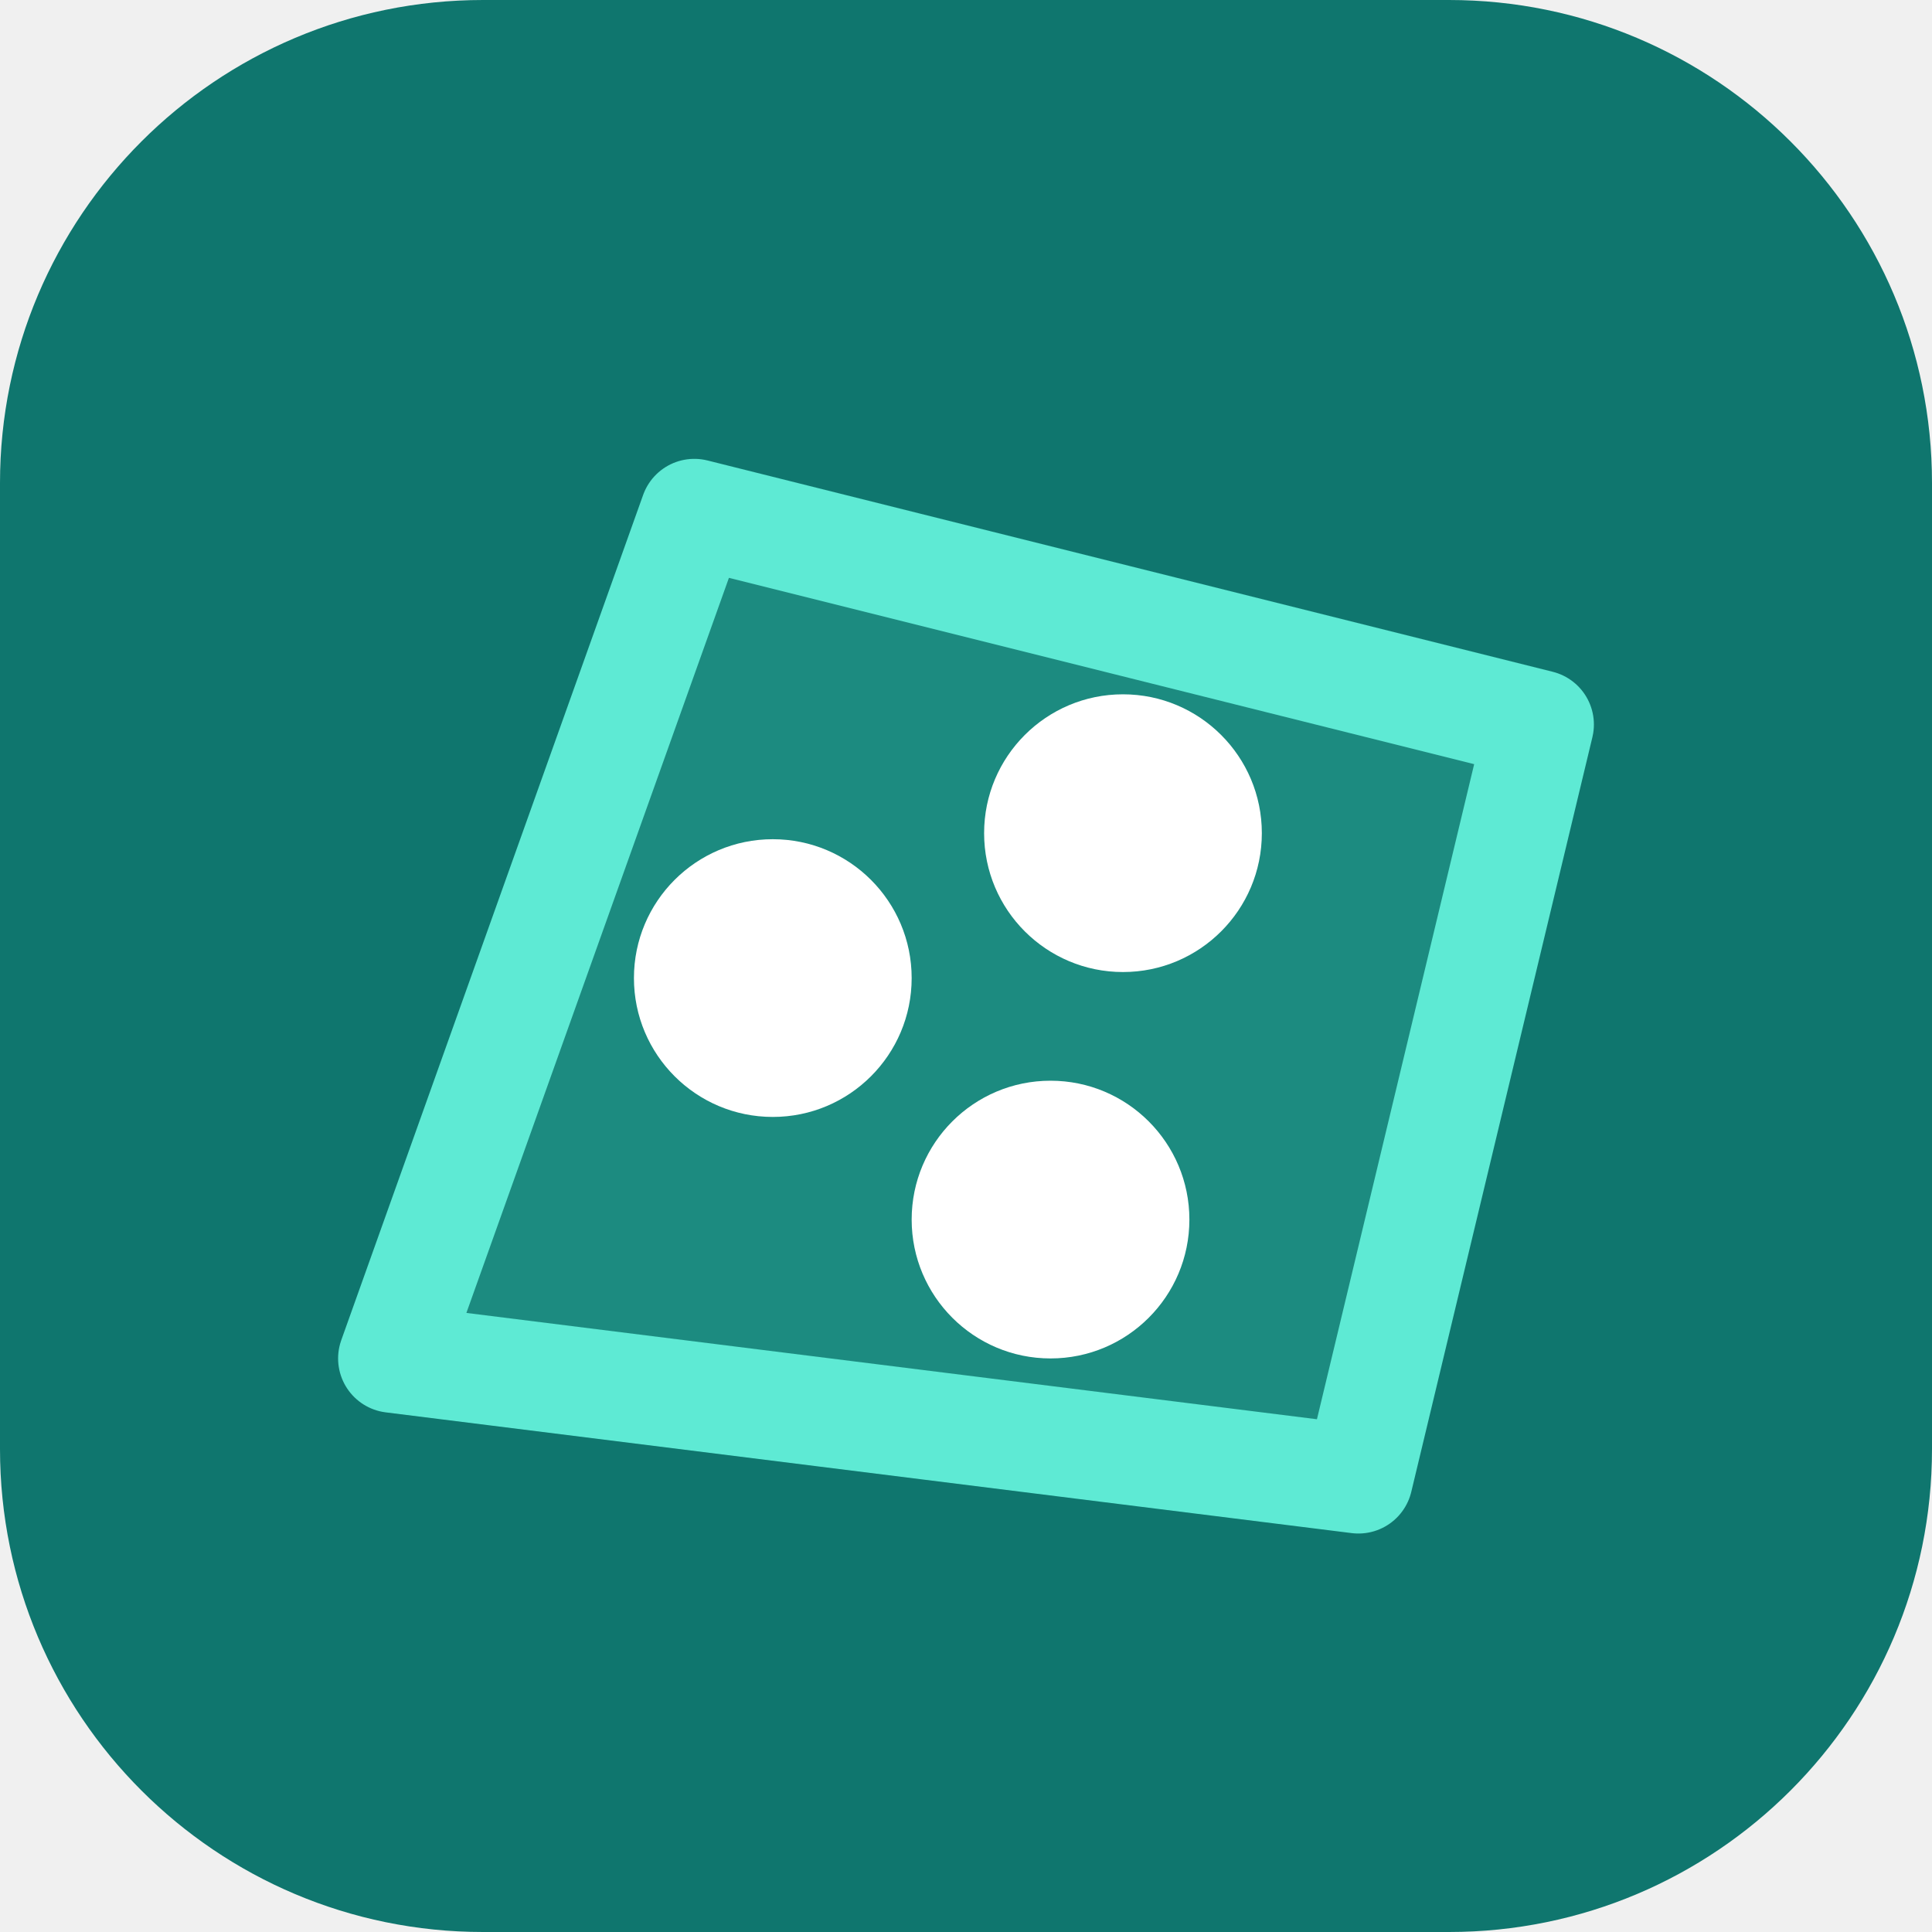
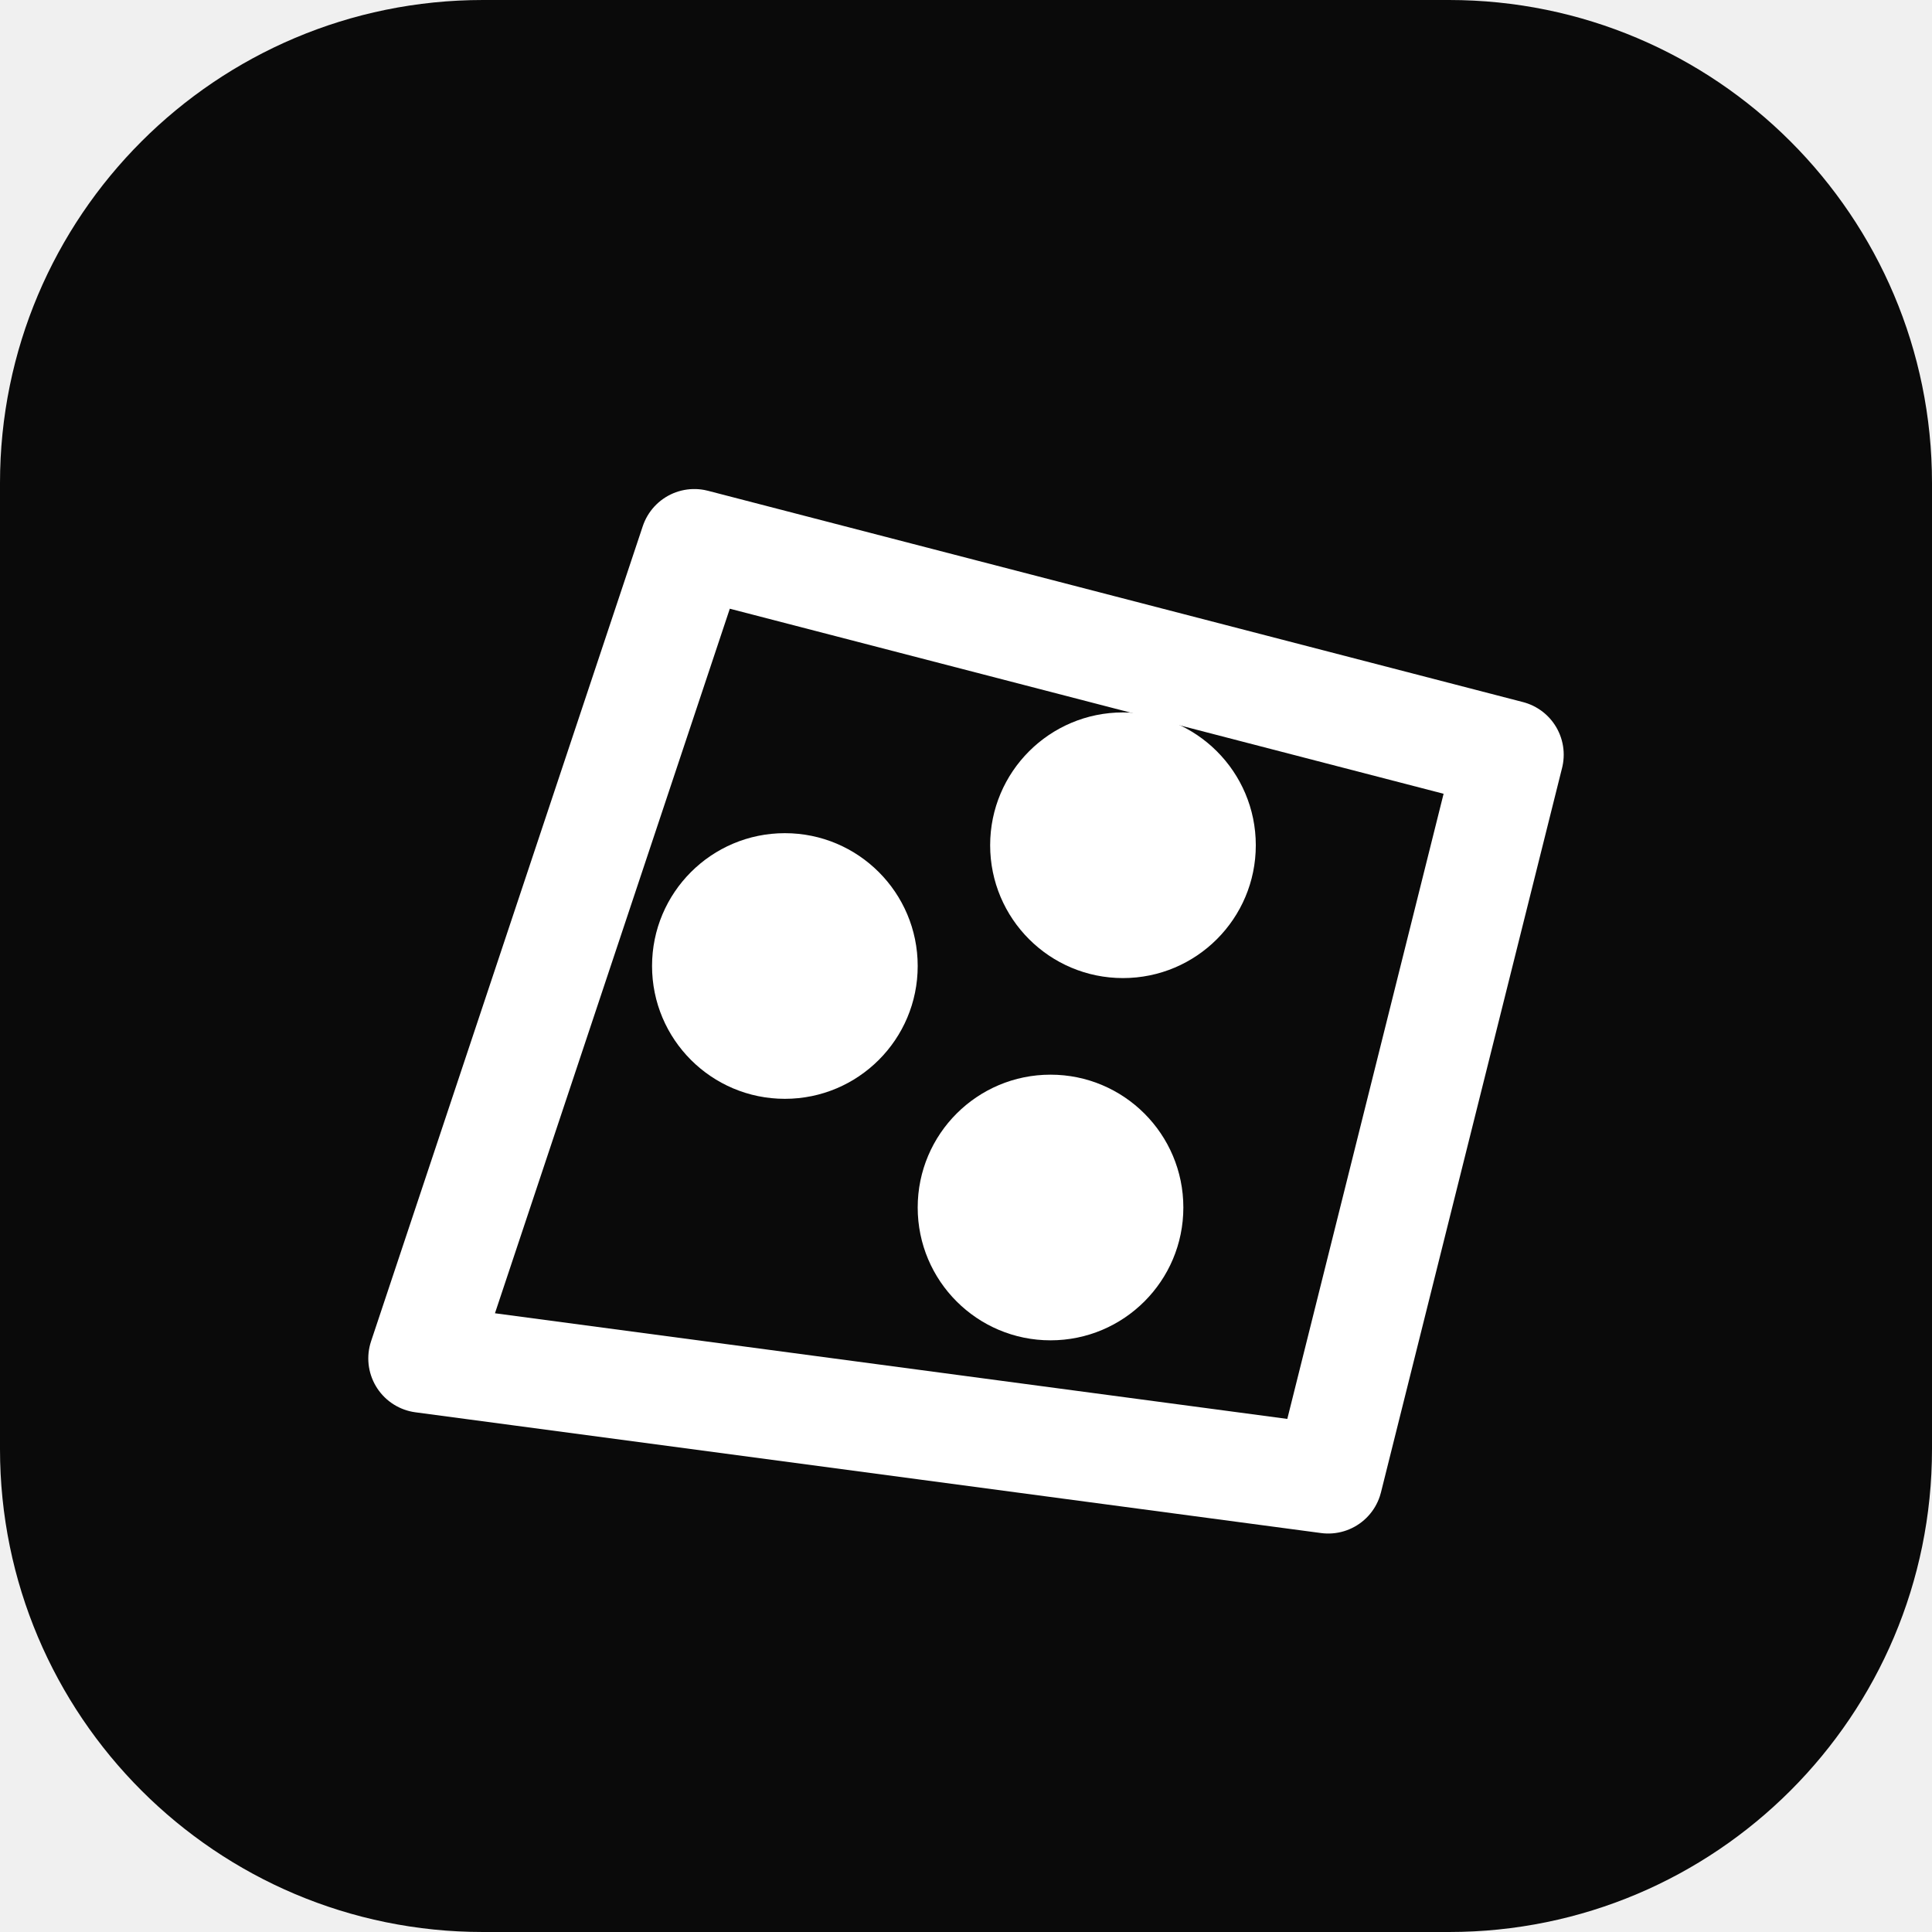
<svg xmlns="http://www.w3.org/2000/svg" viewBox="0 0 32 32">
-   <rect width="32" height="32" rx="8" fill="#0f766e" />
-   <path d="M6.5 22.5 11.5 8.5l14 3.5-3 12.5z" fill="rgba(94,234,212,.18)" stroke="#5eead4" stroke-width="1.8" stroke-linejoin="round" />
-   <circle cx="12.8" cy="16.2" r="2.3" fill="#fff" />
-   <circle cx="18.6" cy="13.8" r="2.3" fill="#fff" />
-   <circle cx="17.4" cy="20.2" r="2.3" fill="#fff" />
+   <rect width="32" height="32" rx="8" fill="#0a0a0a" />
+   <path d="M7 22.5 11.5 9l13.5 3.5-3 12z" fill="none" stroke="#fff" stroke-width="1.8" stroke-linejoin="round" />
+   <circle cx="13" cy="16" r="2.2" fill="#fff" />
+   <circle cx="18.6" cy="14" r="2.2" fill="#fff" />
+   <circle cx="17.4" cy="20" r="2.2" fill="#fff" />
</svg>
